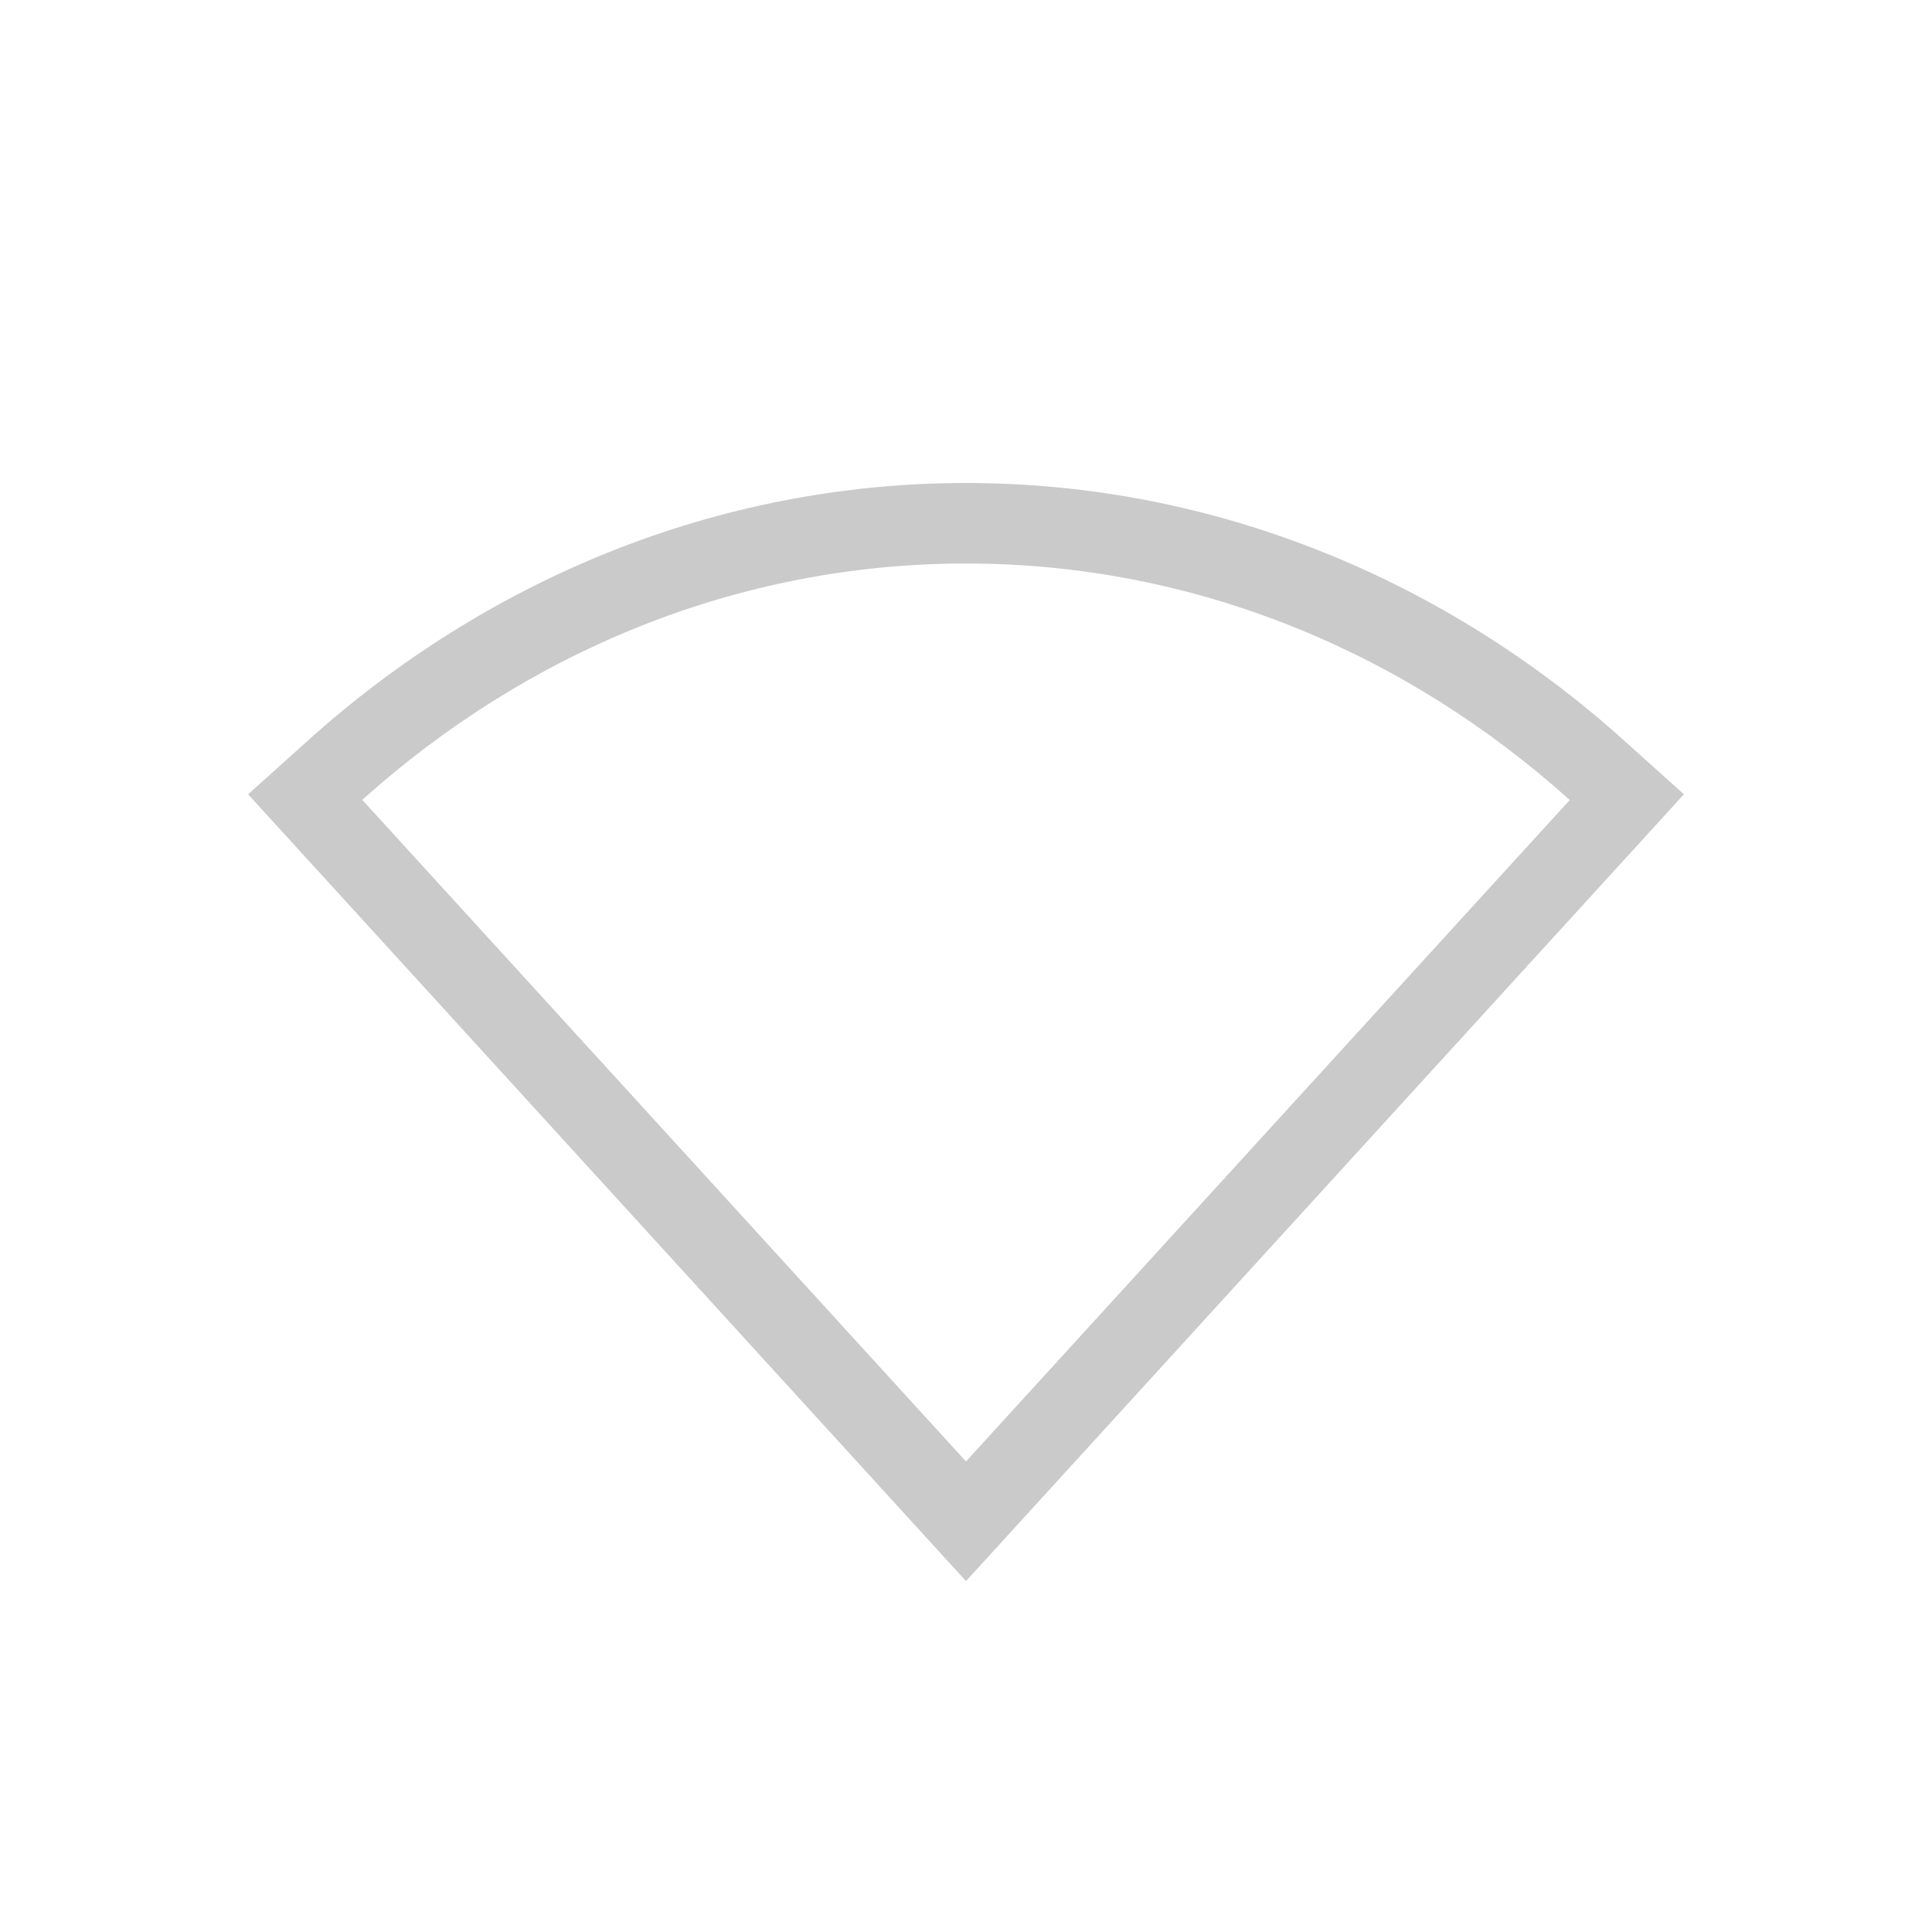
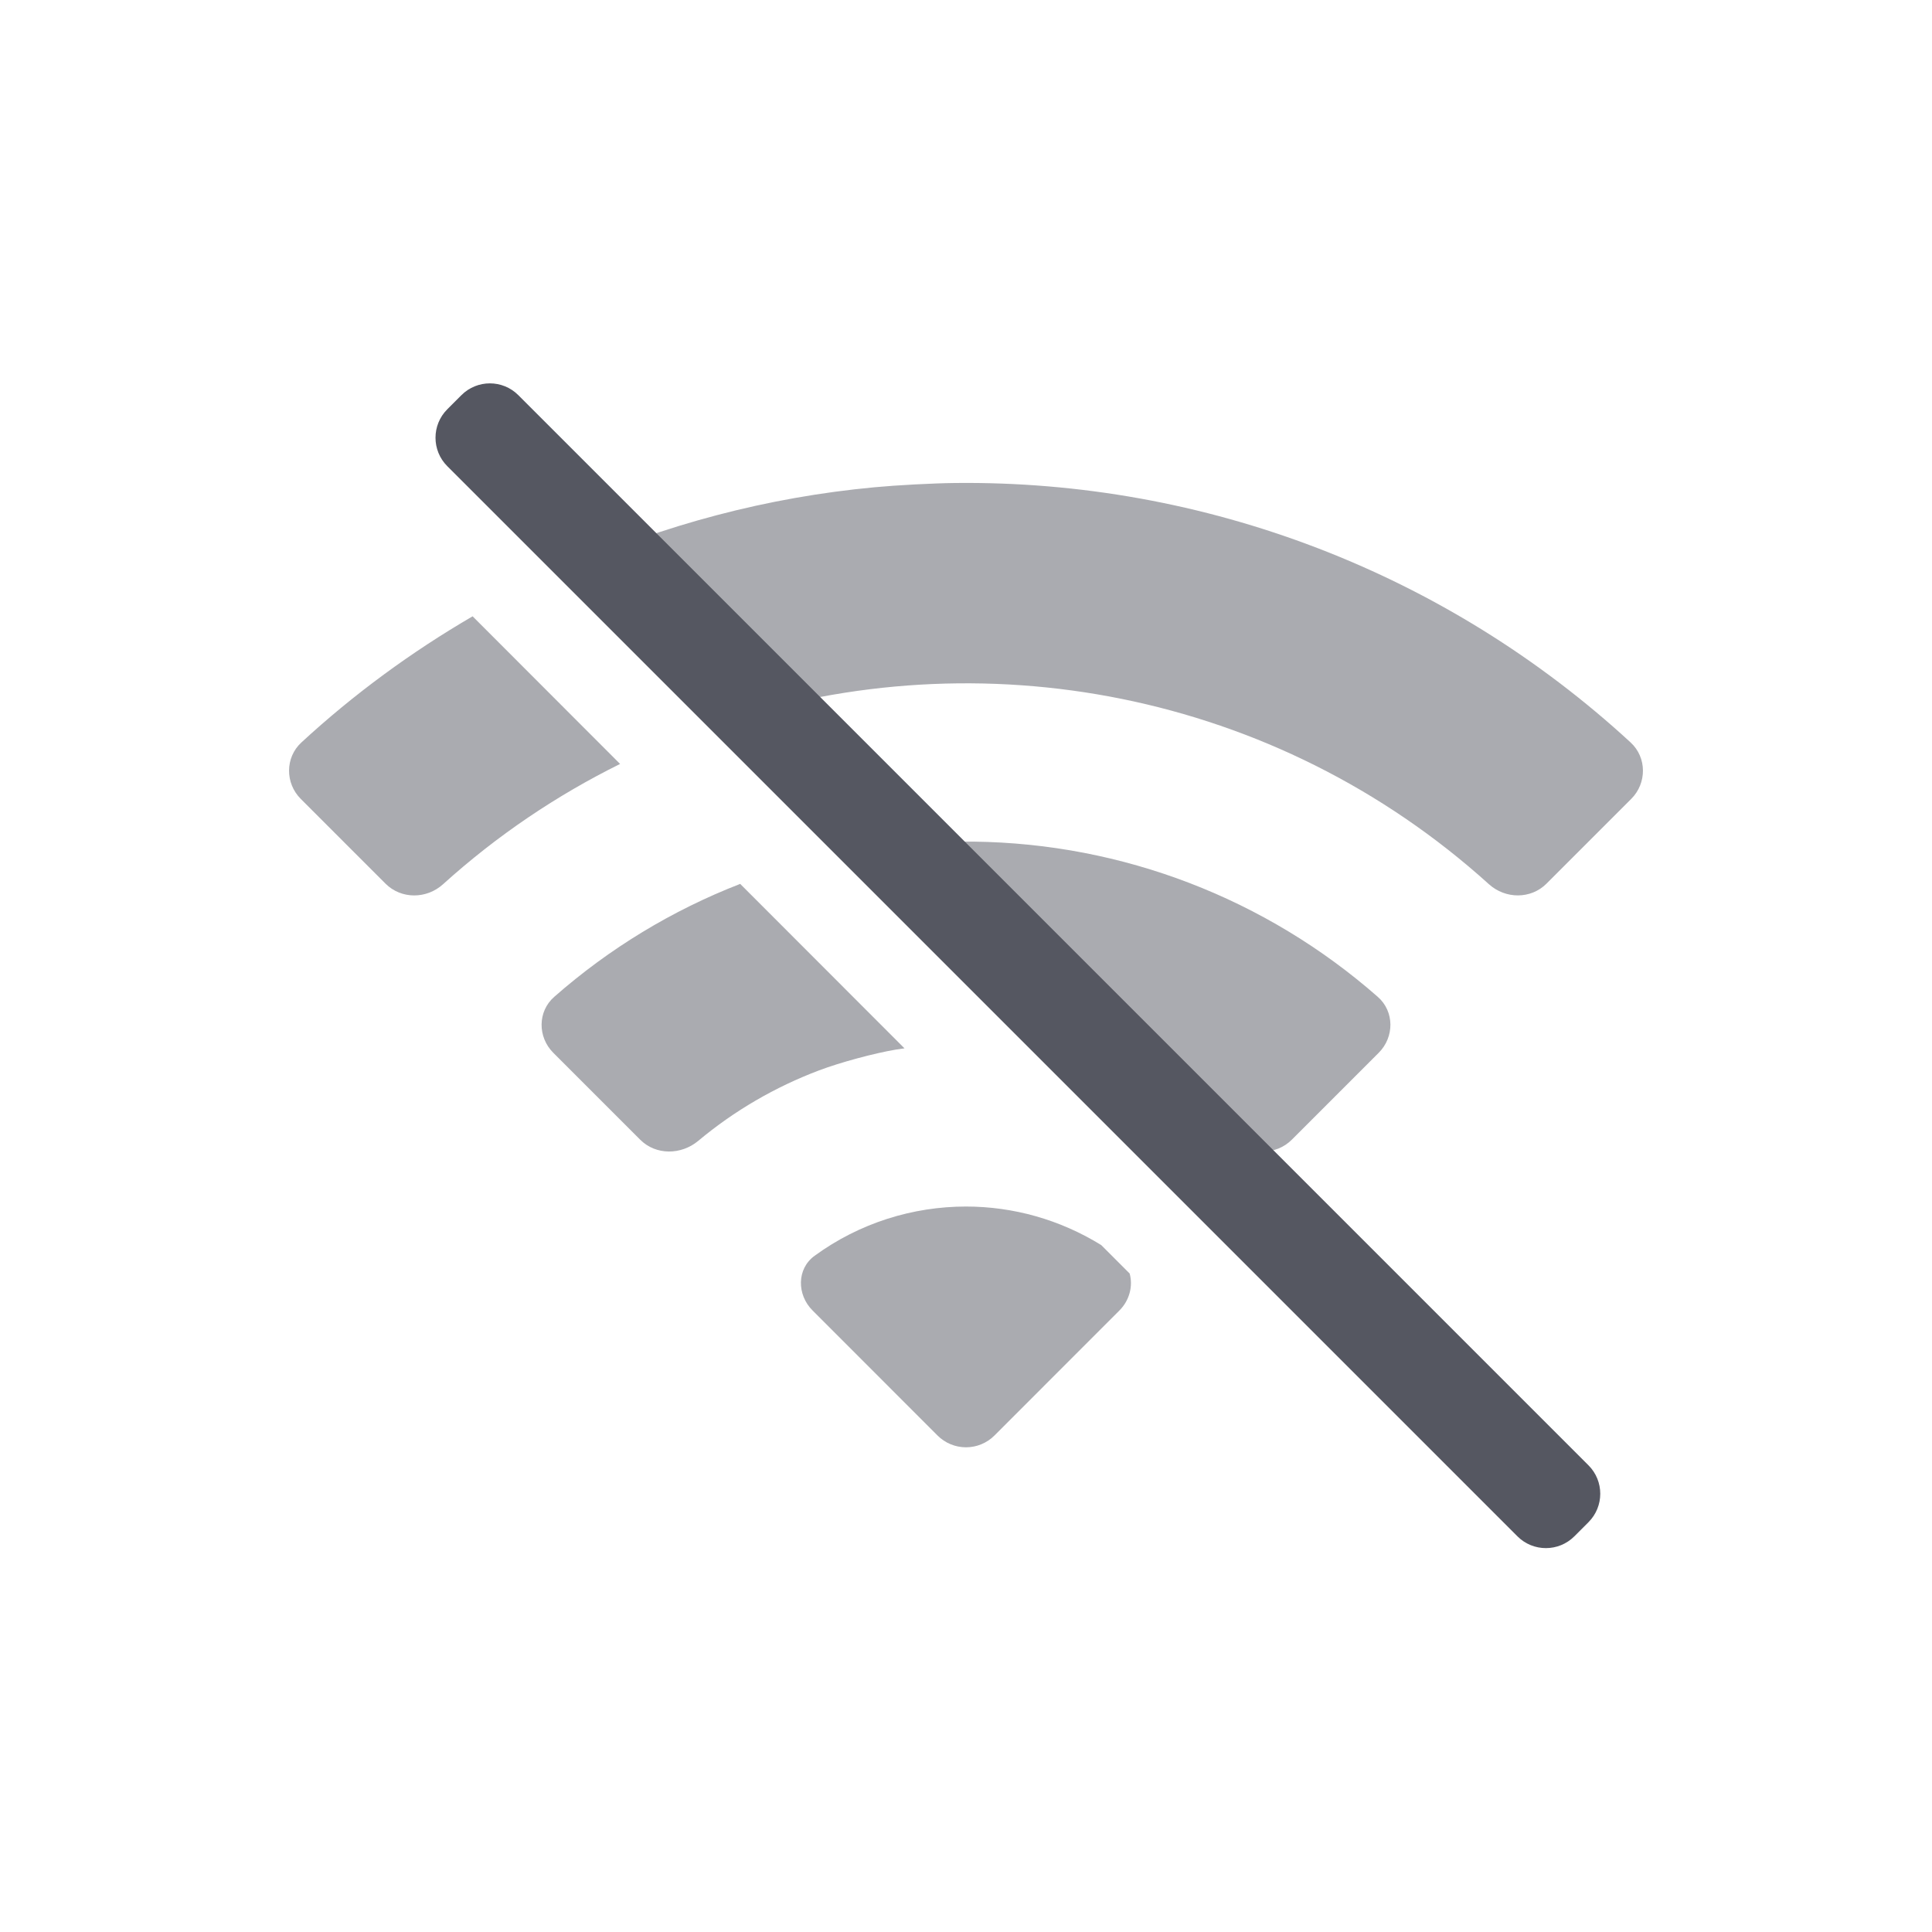
- <svg xmlns="http://www.w3.org/2000/svg" height="24" width="24">
-   <g transform="translate(-753 15)">
-     <path color="#000" d="M765-9c-3.113 0-5.969 1.217-8.168 3.193l-.75.674L765 4.641l8.918-9.774-.75-.674C770.97-7.783 768.113-9 765-9zm0 1c2.854 0 5.469 1.111 7.5 2.938L765 3.155l-7.5-8.219C759.532-6.889 762.147-8 765-8z" fill="#666" font-family="sans-serif" font-weight="400" opacity=".35" overflow="visible" style="line-height:normal;font-variant-ligatures:normal;font-variant-position:normal;font-variant-caps:normal;font-variant-numeric:normal;font-variant-alternates:normal;font-feature-settings:normal;text-indent:0;text-align:start;text-decoration-line:none;text-decoration-style:solid;text-decoration-color:#000;text-transform:none;text-orientation:mixed;shape-padding:0;isolation:auto;mix-blend-mode:normal;marker:none" white-space="normal" />
-   </g>
+ <svg xmlns="http://www.w3.org/2000/svg" height="24" width="24" version="1.1" id="svg6" xml:space="preserve">
+   <defs id="defs10" />
+   <path id="path1919" style="fill:#555761;stroke-width:0.28;-inkscape-stroke:none;stop-color:#000000;opacity:0.5" d="M 11.861 6 C 11.585 6.003 11.138 6.027 10.863 6.053 C 9.533 6.177 8.241 6.52 7.037 7.057 L 8.955 8.977 C 12.174 7.915 15.84 8.584 18.496 10.984 C 18.701 11.169 19.016 11.172 19.211 10.977 L 20.264 9.924 C 20.459 9.729 20.459 9.41 20.256 9.223 C 17.971 7.118 14.968 5.964 11.861 6 z M 5.871 7.656 C 5.112 8.098 4.397 8.621 3.744 9.223 C 3.541 9.41 3.541 9.729 3.736 9.924 L 4.789 10.977 C 4.984 11.172 5.299 11.17 5.504 10.984 C 6.179 10.374 6.921 9.877 7.703 9.49 L 5.871 7.656 z M 12.094 10.455 C 11.818 10.452 11.37 10.476 11.096 10.508 C 10.918 10.529 10.743 10.555 10.568 10.588 L 13.059 13.08 C 13.883 13.253 14.663 13.624 15.324 14.174 C 15.536 14.35 15.852 14.353 16.047 14.158 L 17.127 13.078 C 17.322 12.883 17.323 12.565 17.115 12.383 C 15.725 11.162 13.944 10.477 12.094 10.455 z M 9.195 10.98 C 8.353 11.307 7.571 11.78 6.885 12.383 C 6.677 12.565 6.678 12.883 6.873 13.078 L 7.953 14.158 C 8.148 14.353 8.462 14.349 8.674 14.172 C 9.121 13.798 9.629 13.503 10.174 13.297 C 10.432 13.199 10.864 13.082 11.137 13.037 C 11.17 13.032 11.203 13.028 11.236 13.023 L 9.195 10.98 z M 12 14.988 C 11.339 14.988 10.678 15.192 10.119 15.6 C 9.896 15.762 9.898 16.084 10.094 16.279 L 11.646 17.832 A 0.5 0.5 0 0 0 12.354 17.832 L 13.906 16.279 C 14.032 16.153 14.076 15.975 14.033 15.82 L 13.68 15.467 C 13.166 15.149 12.584 14.988 12 14.988 z " />
+   <rect style="font-variation-settings:normal;vector-effect:none;fill:#555761;fill-opacity:1;stroke:none;stroke-width:0.992;stroke-linecap:square;stroke-linejoin:miter;stroke-miterlimit:4;stroke-dasharray:none;stroke-dashoffset:0;stroke-opacity:1;-inkscape-stroke:none;marker:none;stop-color:#000000" id="rect2480-1-6" width="1.248" height="19.8" x="-0.166" y="7.524" rx="0.5" ry="0.5" transform="rotate(-45)" />
</svg>
